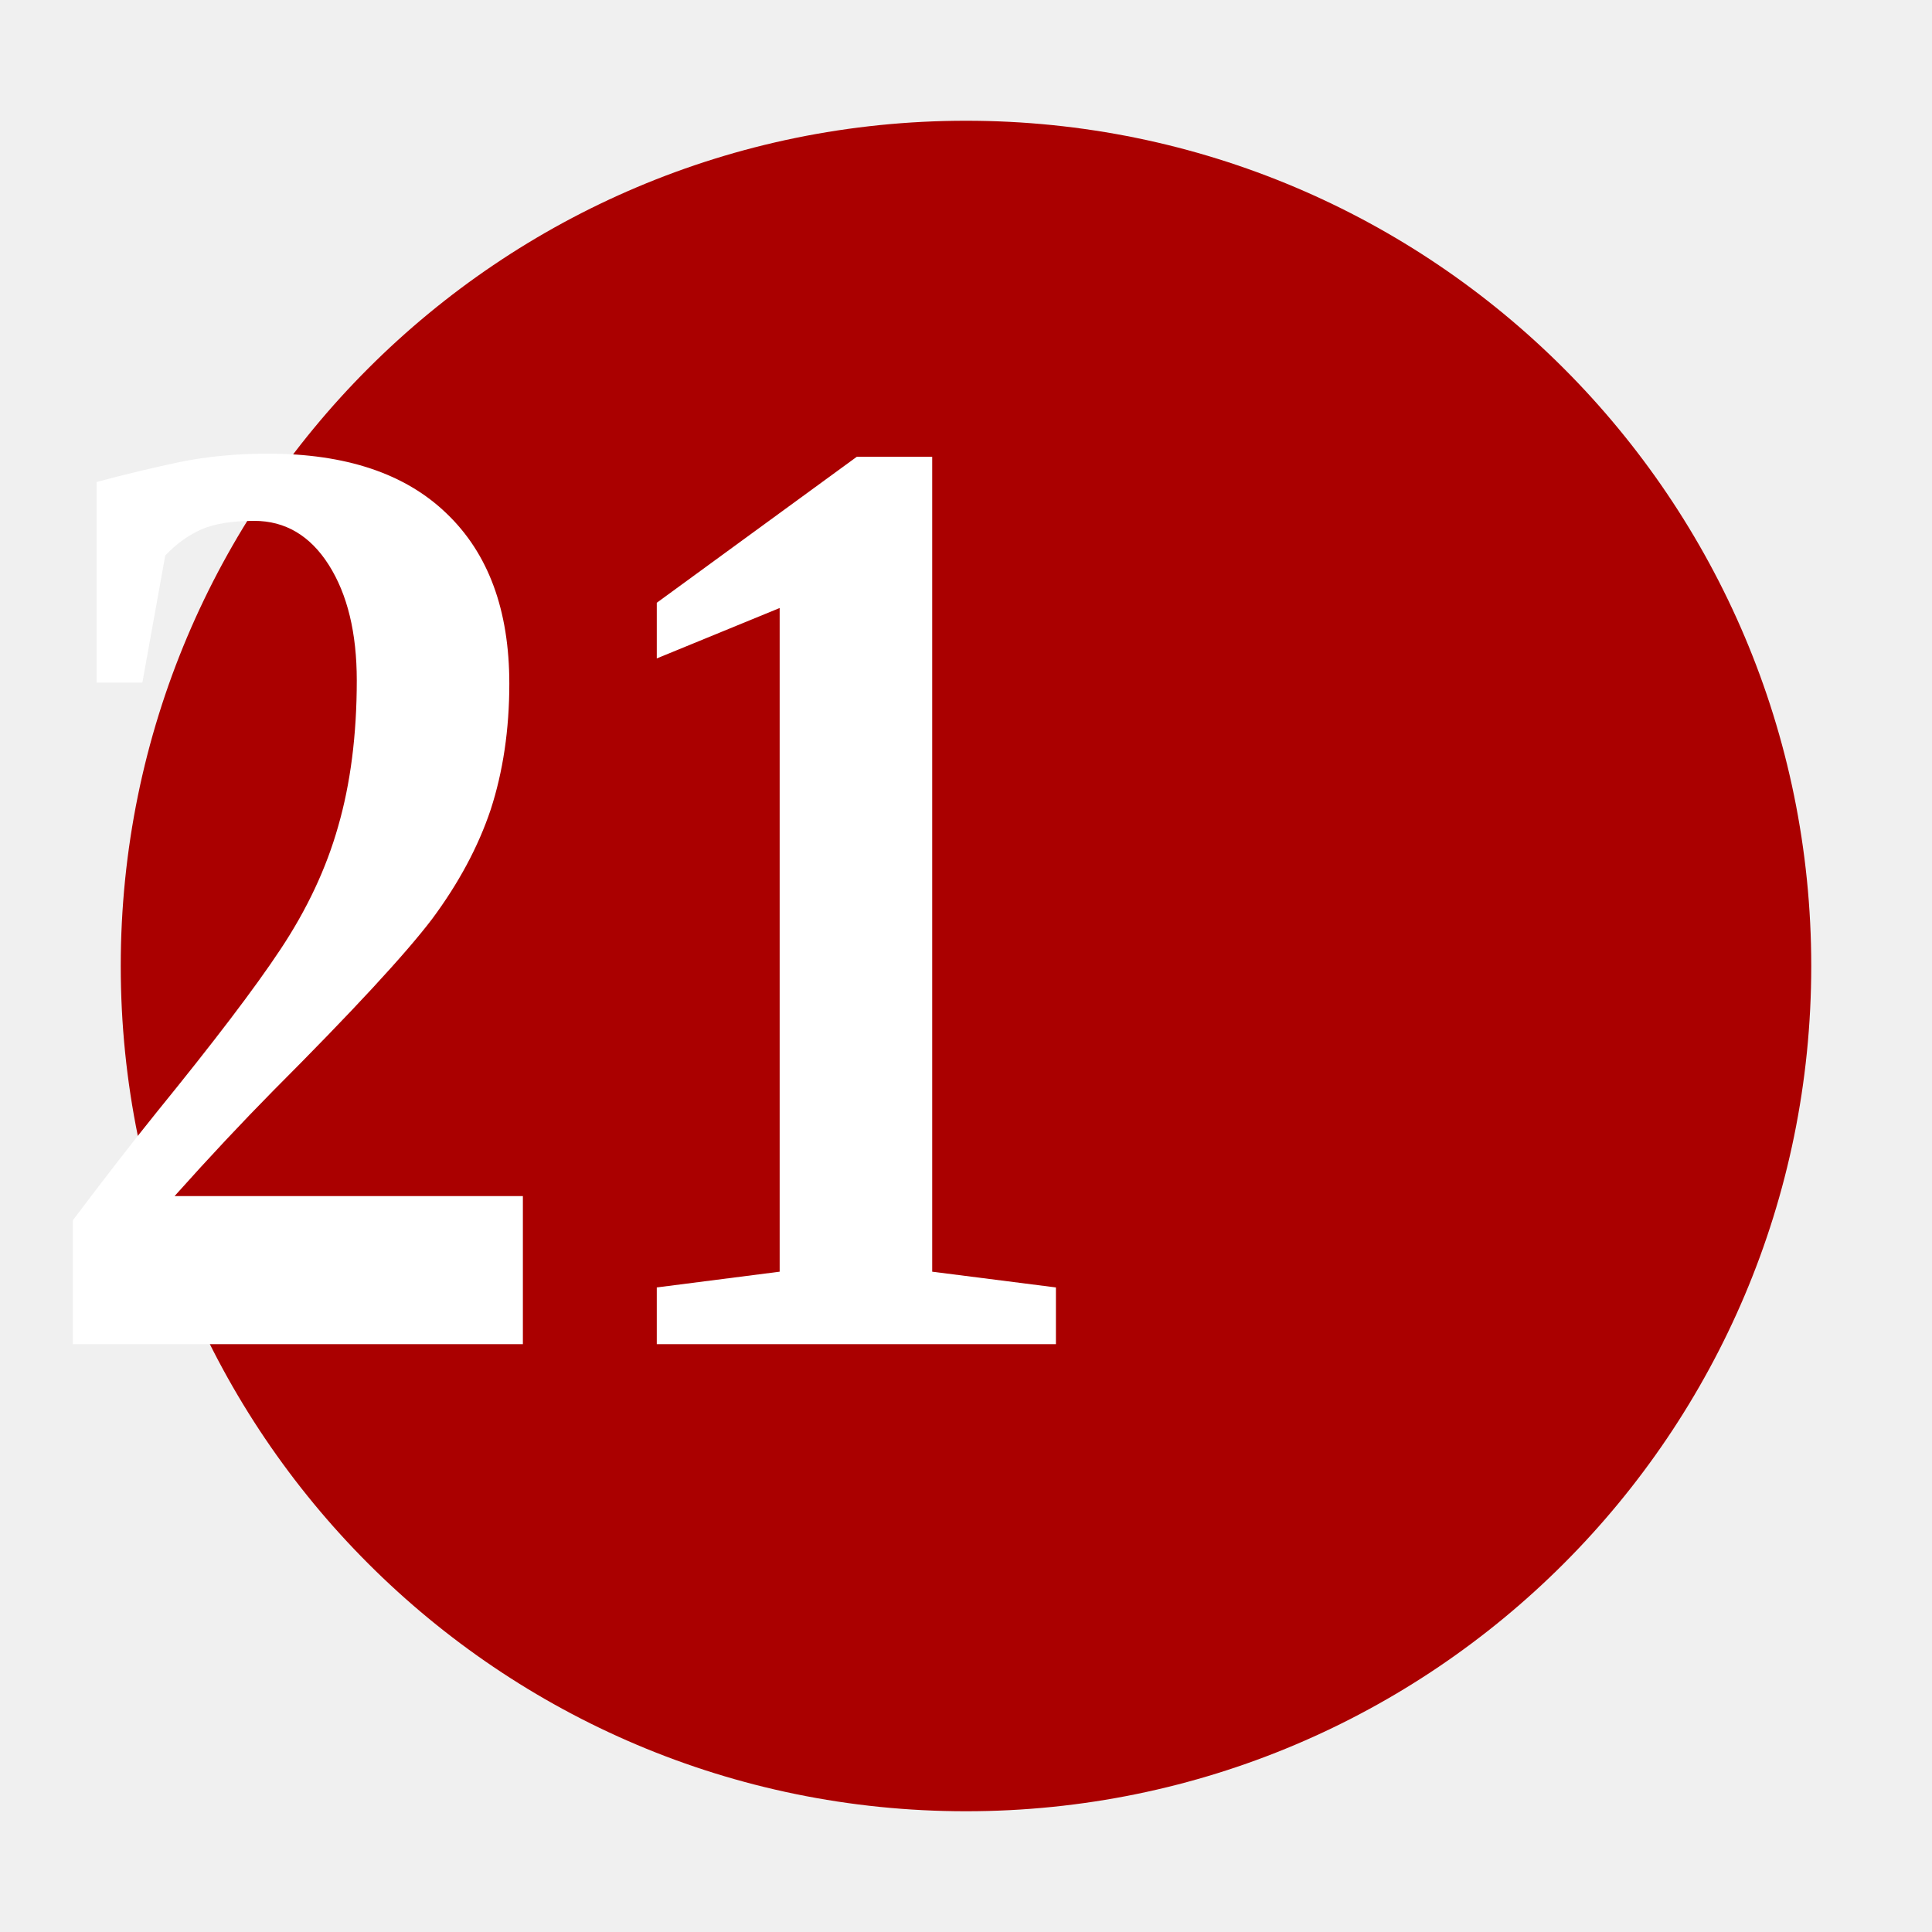
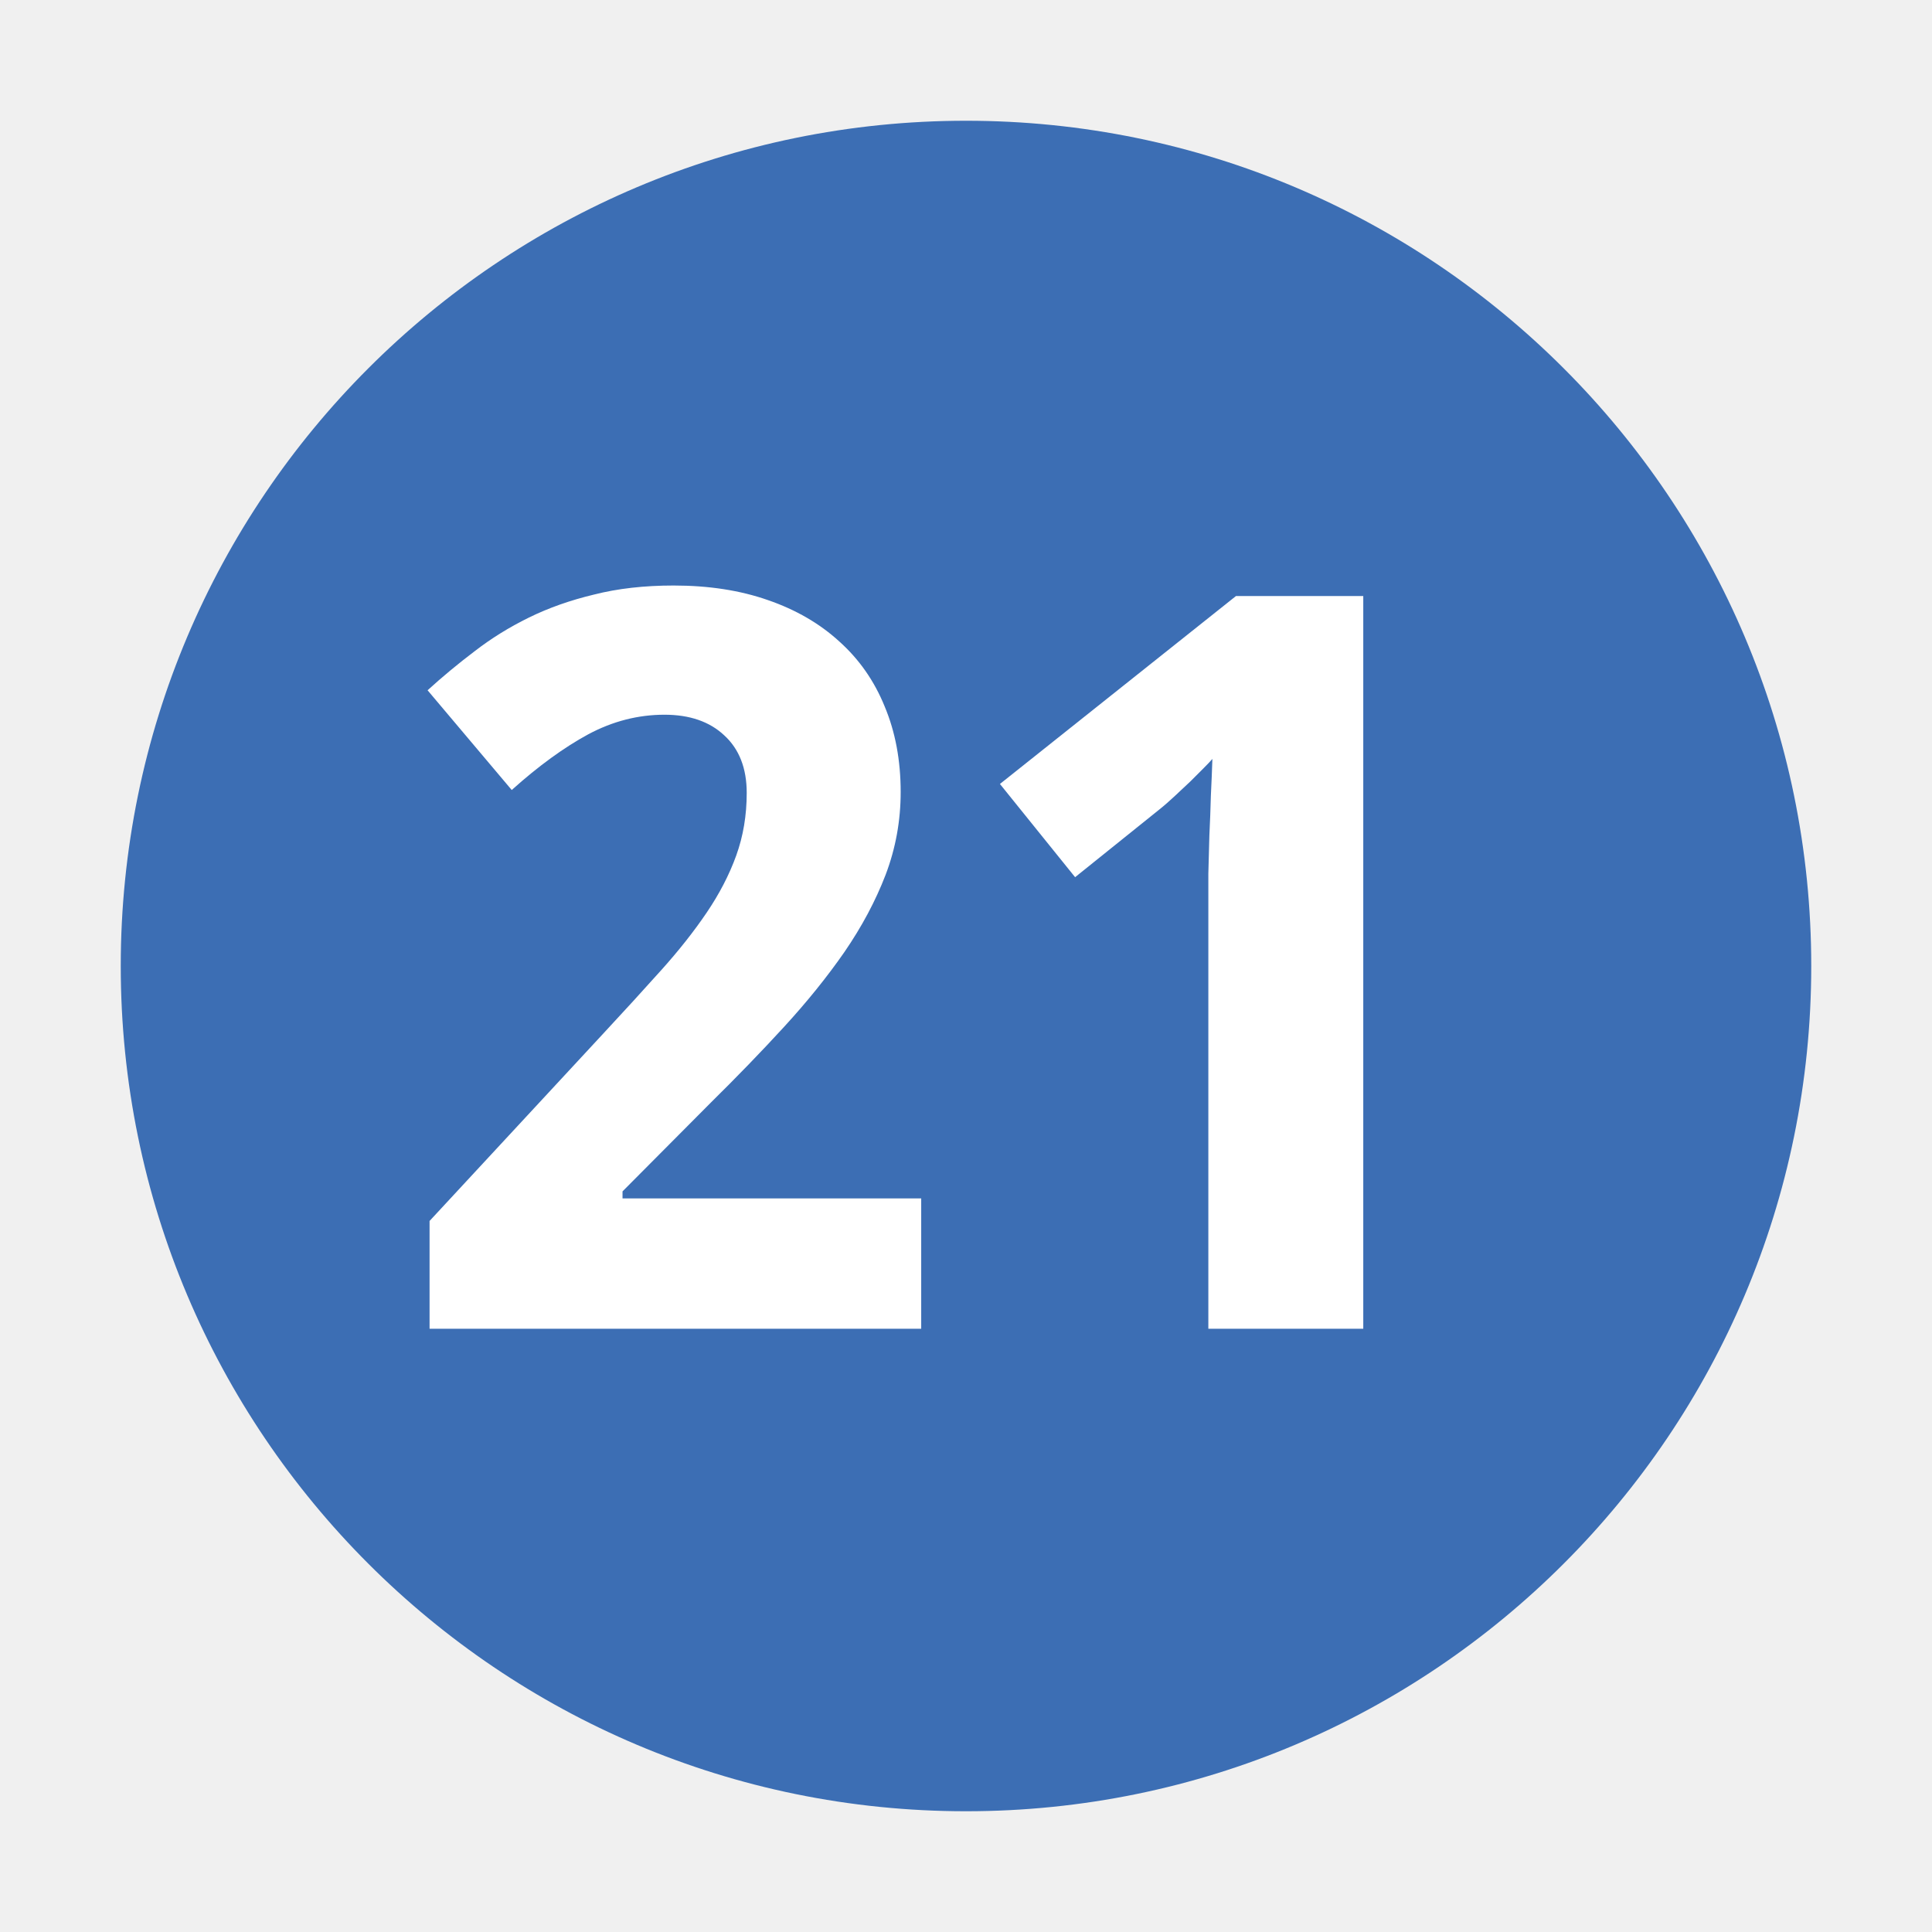
- <svg xmlns="http://www.w3.org/2000/svg" version="1.0" width="32" height="32" id="svg21">
-   <defs id="defs21" />
-   <circle cx="16" cy="16" r="14" id="circle" style="fill:#aa0000" />
-   <text x="16" y="16" transform="scale(0.898338,1.113167)" id="text21" xml:space="preserve" style="font-size:20px;font-style:normal;font-variant:normal;font-weight:bold;font-stretch:normal;text-align:center;line-height:125%;writing-mode:lr-tb;text-anchor:middle;fill:#ffffff;fill-opacity:1;stroke:none;font-family:Liberation Serif;">
-     <tspan x="18" y="20" id="tspan21">21</tspan>
-   </text>
+ <svg xmlns="http://www.w3.org/2000/svg" version="1.0" width="32" height="32" id="svg2">
+   <defs id="defs15" />
+   <circle cx="16" cy="16" r="14" id="circle" style="fill:#3c6eb4" />
+   <g id="text2820" style="font-size:10px;font-style:normal;font-variant:normal;font-weight:normal;font-stretch:normal;text-align:center;text-anchor:middle;fill:#ffffff;fill-opacity:1;stroke:none;font-family:Droid Sans;-inkscape-font-specification:Droid Sans">
+     <path d="m 15.258,22.008 -8.143,0 0,-1.785 2.855,-3.08 c 0.36,-0.387 0.686,-0.744 0.979,-1.071 0.293,-0.326 0.545,-0.645 0.755,-0.955 0.21,-0.31 0.374,-0.625 0.49,-0.946 0.116,-0.321 0.174,-0.667 0.174,-1.038 -6e-6,-0.409 -0.125,-0.728 -0.374,-0.955 -0.243,-0.227 -0.573,-0.34 -0.988,-0.34 -0.437,10e-6 -0.858,0.108 -1.262,0.324 C 9.342,12.38 8.919,12.687 8.476,13.085 L 7.082,11.433 C 7.331,11.206 7.591,10.991 7.862,10.786 8.133,10.576 8.432,10.39 8.758,10.23 9.085,10.069 9.445,9.942 9.838,9.848 10.23,9.748 10.67,9.698 11.157,9.698 c 0.581,1.23e-5 1.101,0.08 1.561,0.241 0.465,0.16 0.861,0.39 1.187,0.689 0.326,0.293 0.576,0.65 0.747,1.071 0.177,0.421 0.266,0.894 0.266,1.419 -8e-6,0.476 -0.083,0.932 -0.249,1.37 -0.166,0.432 -0.393,0.858 -0.681,1.278 -0.288,0.415 -0.623,0.83 -1.004,1.245 -0.376,0.41 -0.78,0.827 -1.212,1.253 l -1.461,1.469 0,0.116 4.947,0 0,2.158" id="path2818" style="font-size:17px;font-weight:bold;fill:#ffffff;-inkscape-font-specification:Bitstream Vera Sans Bold" />
+     <path d="m 22.579,22.008 -2.565,0 0,-7.022 c -4e-6,-0.144 -4e-6,-0.315 0,-0.515 0.005,-0.205 0.011,-0.415 0.017,-0.631 0.011,-0.221 0.019,-0.443 0.025,-0.664 0.011,-0.221 0.019,-0.423 0.025,-0.606 -0.028,0.033 -0.075,0.083 -0.141,0.149 -0.066,0.066 -0.141,0.141 -0.224,0.224 -0.083,0.077 -0.169,0.158 -0.257,0.241 -0.089,0.083 -0.174,0.158 -0.257,0.224 l -1.395,1.121 -1.245,-1.544 3.91,-3.113 2.108,0 0,12.136" id="path2820" style="font-size:17px;font-weight:bold;fill:#ffffff;-inkscape-font-specification:Bitstream Vera Sans Bold" />
+   </g>
</svg>
